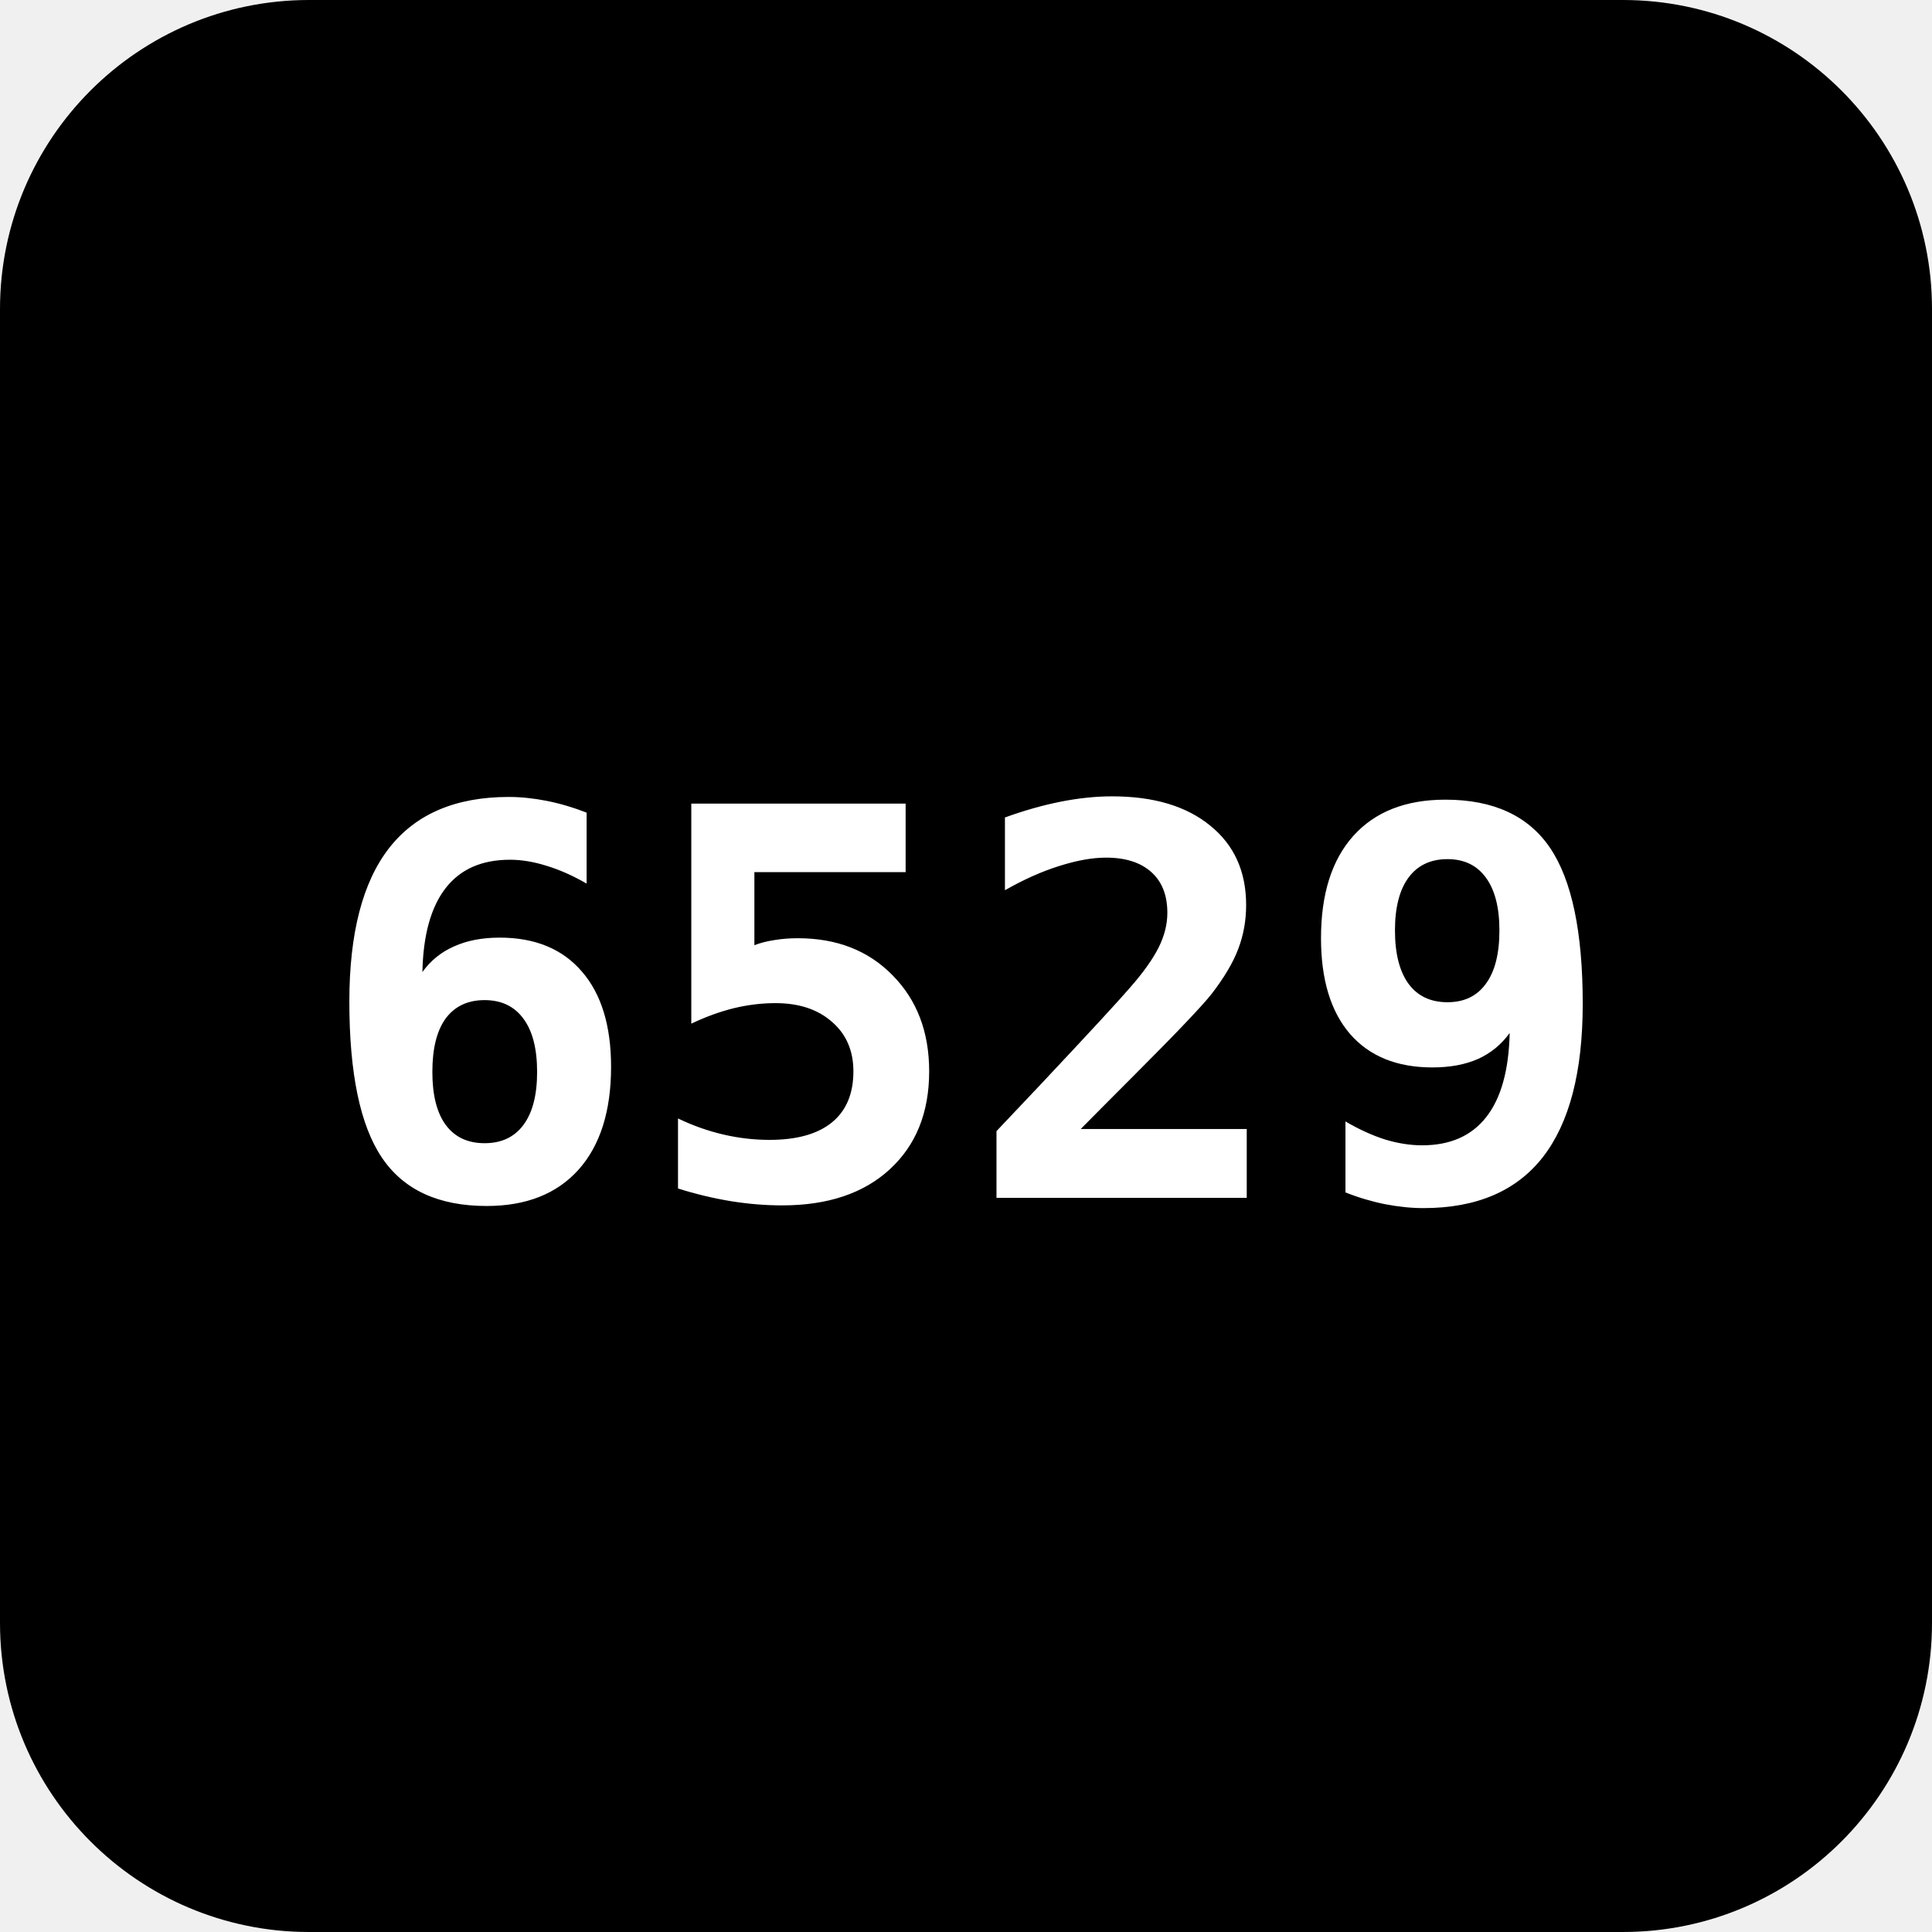
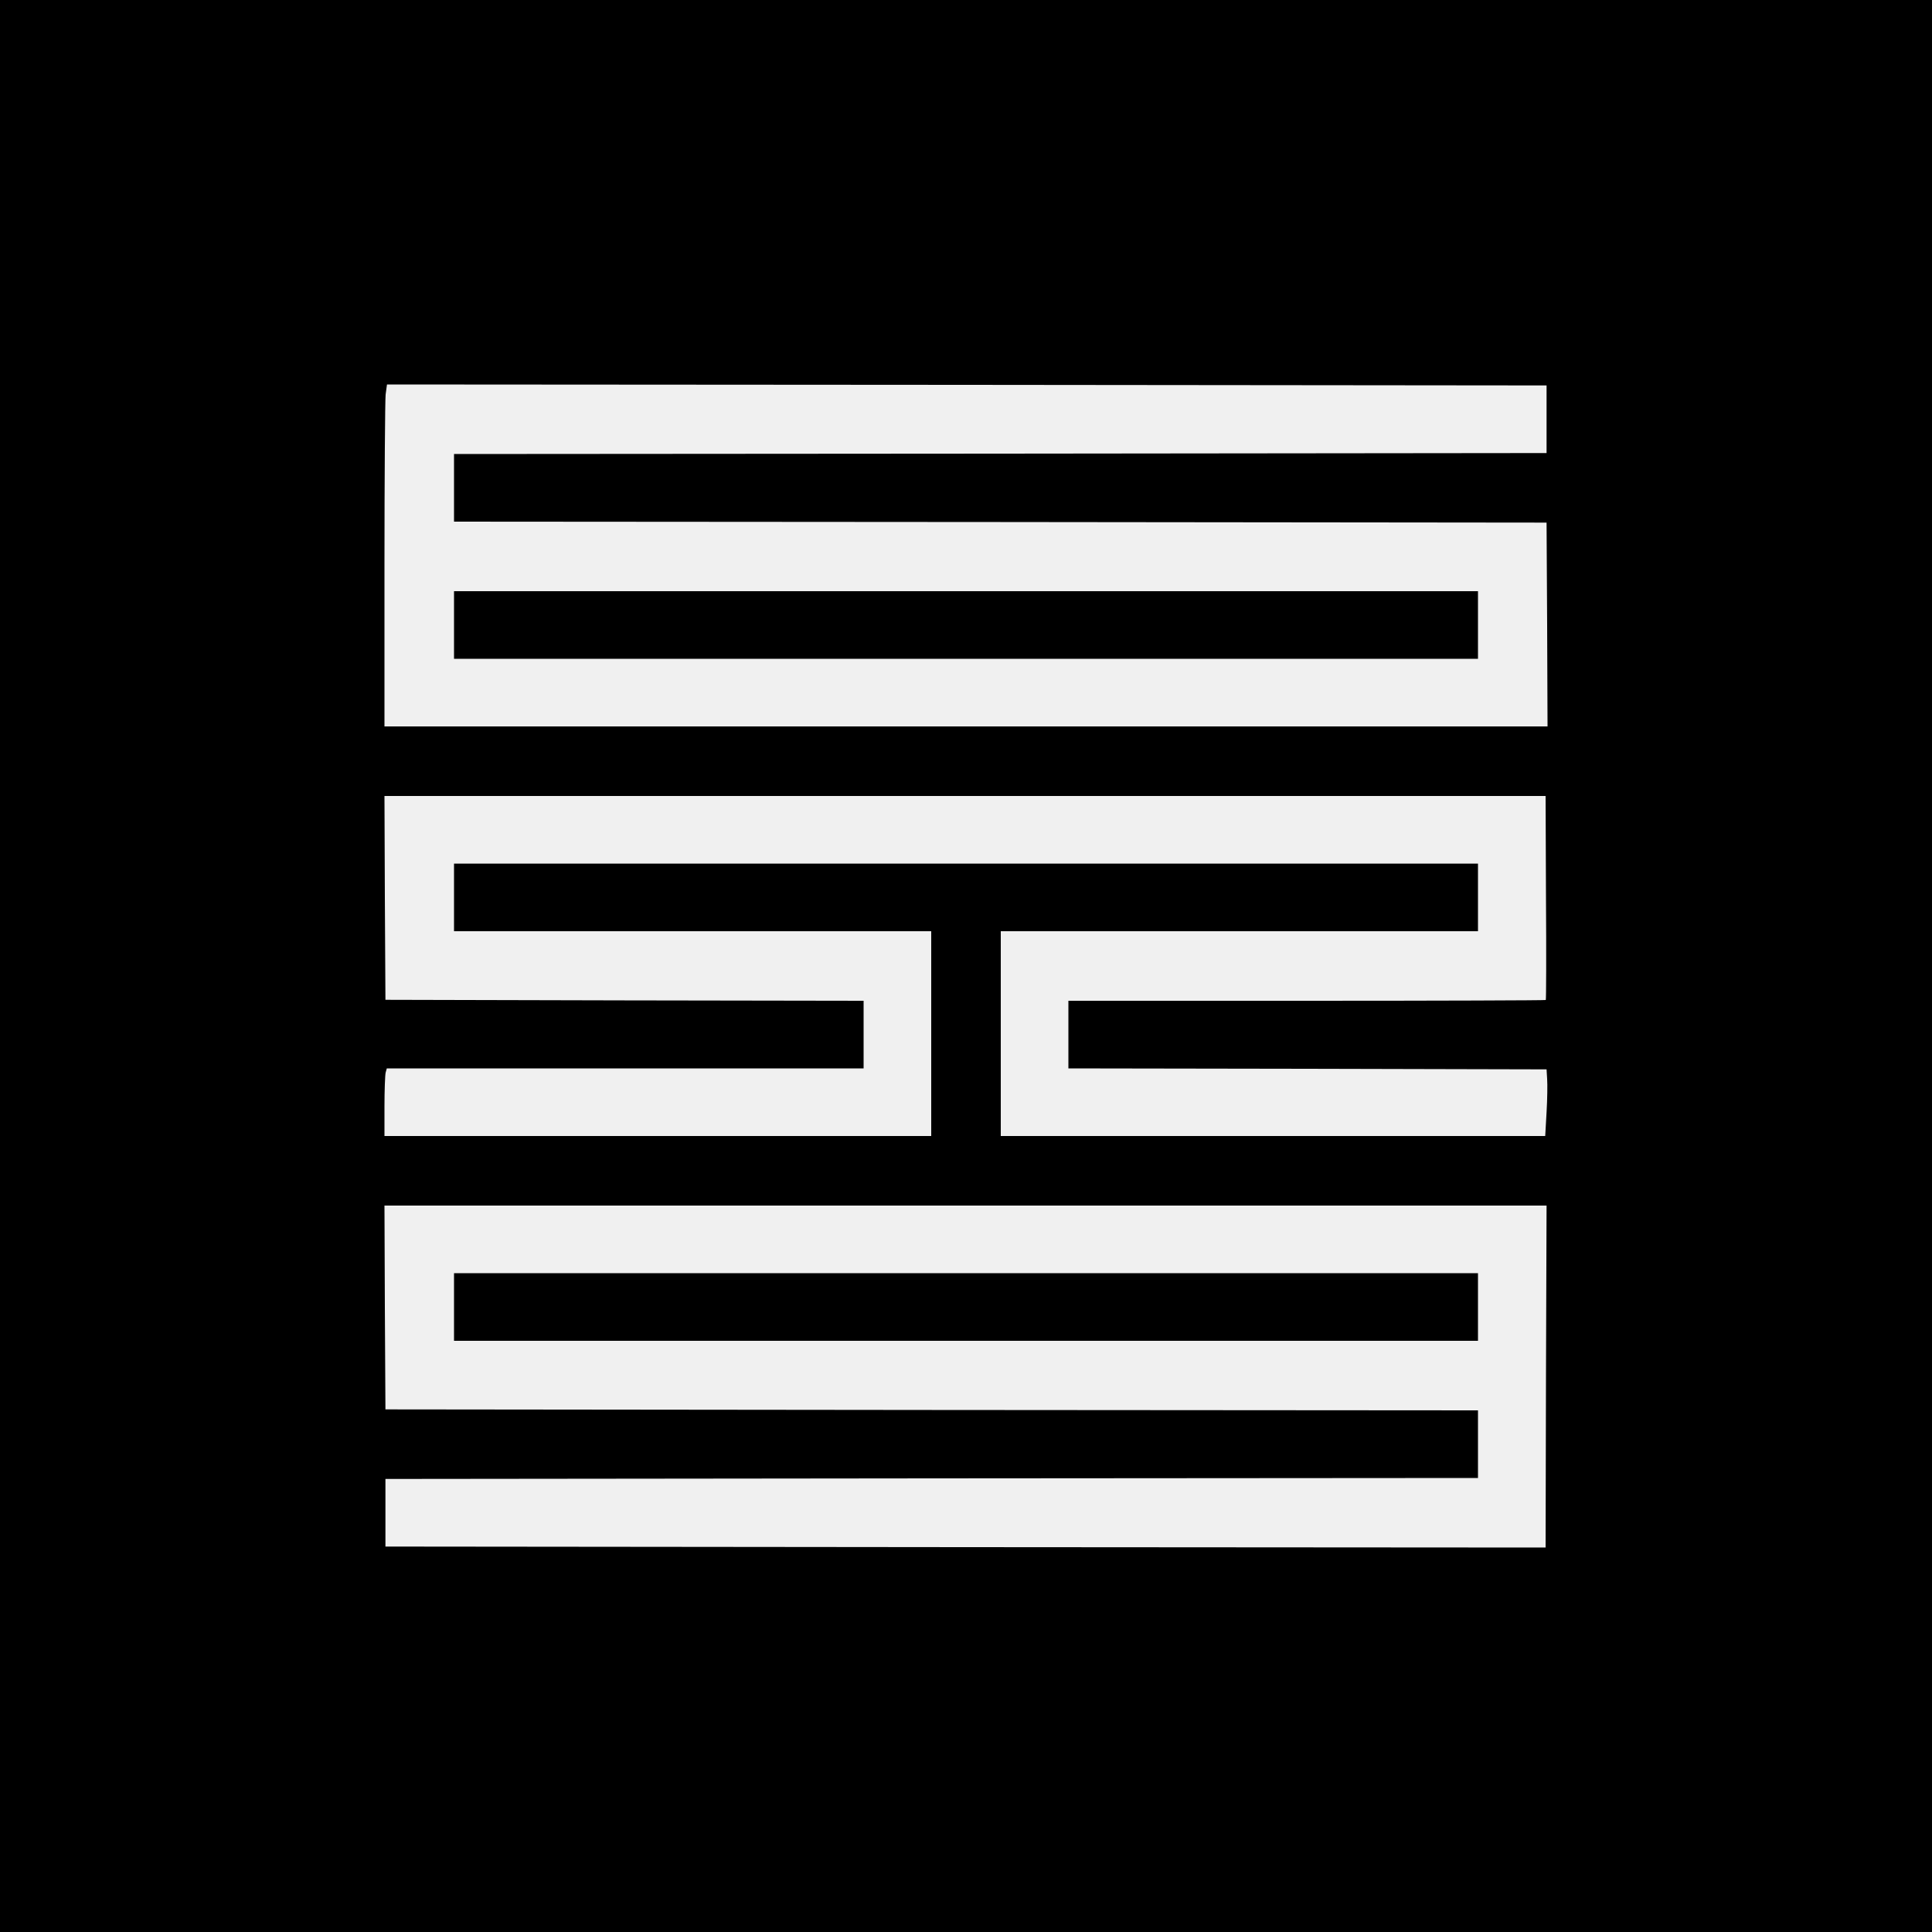
- <svg xmlns="http://www.w3.org/2000/svg" viewBox="0 0 100 100">
-   <rect width="100" height="100" rx="16" fill="#000" />
-   <text x="50" y="62" text-anchor="middle" font-family="monospace" font-weight="bold" font-size="28" fill="#fff">6529</text>
+ <svg xmlns="http://www.w3.org/2000/svg" version="1.0" width="1000pt" height="1000pt" viewBox="0 0 1000 1000" preserveAspectRatio="xMidYMid meet">
+   <g transform="translate(0,1000) scale(0.1,-0.1)" fill="#000000" stroke="none">
+     <path d="M0 5000 l0 -5000 5000 0 5000 0 0 5000 0 5000 -5000 0 -5000 0 0 -5000z m8005 2830 l0 -175 -2827 -3 -2828 -2 0 -175 0 -175 2828 -2 2827 -3 3 -527 2 -528 -3010 0 -3010 0 0 833 c0 457 3 856 6 885 l7 52 3001 -2 3001 -3 0 -175z m-3 -2476 c2 -289 1 -528 -1 -530 -2 -2 -559 -4 -1238 -4 l-1233 0 0 -175 0 -175 1237 -2 1238 -3 3 -50 c2 -27 1 -105 -3 -172 l-7 -123 -1409 0 -1409 0 0 530 0 530 1235 0 1235 0 0 175 0 175 -2650 0 -2650 0 0 -175 0 -175 1235 0 1235 0 0 -530 0 -530 -1415 0 -1415 0 0 153 c0 83 3 162 6 175 l6 22 1234 0 1234 0 0 175 0 175 -1237 2 -1238 3 -3 528 -2 527 3005 0 3005 0 2 -526z m0 -2479 l-2 -885 -3003 2 -3002 3 0 175 0 175 2828 3 2827 2 0 175 0 175 -2827 2 -2828 3 -3 528 -2 527 3007 0 3008 0 -3 -885z" />
+     <path d="M2350 6765 l0 -175 2650 0 2650 0 0 175 0 175 -2650 0 -2650 0 0 -175z" />
+     <path d="M2350 3235 l0 -175 2650 0 2650 0 0 175 0 175 -2650 0 -2650 0 0 -175z" />
+   </g>
</svg>
